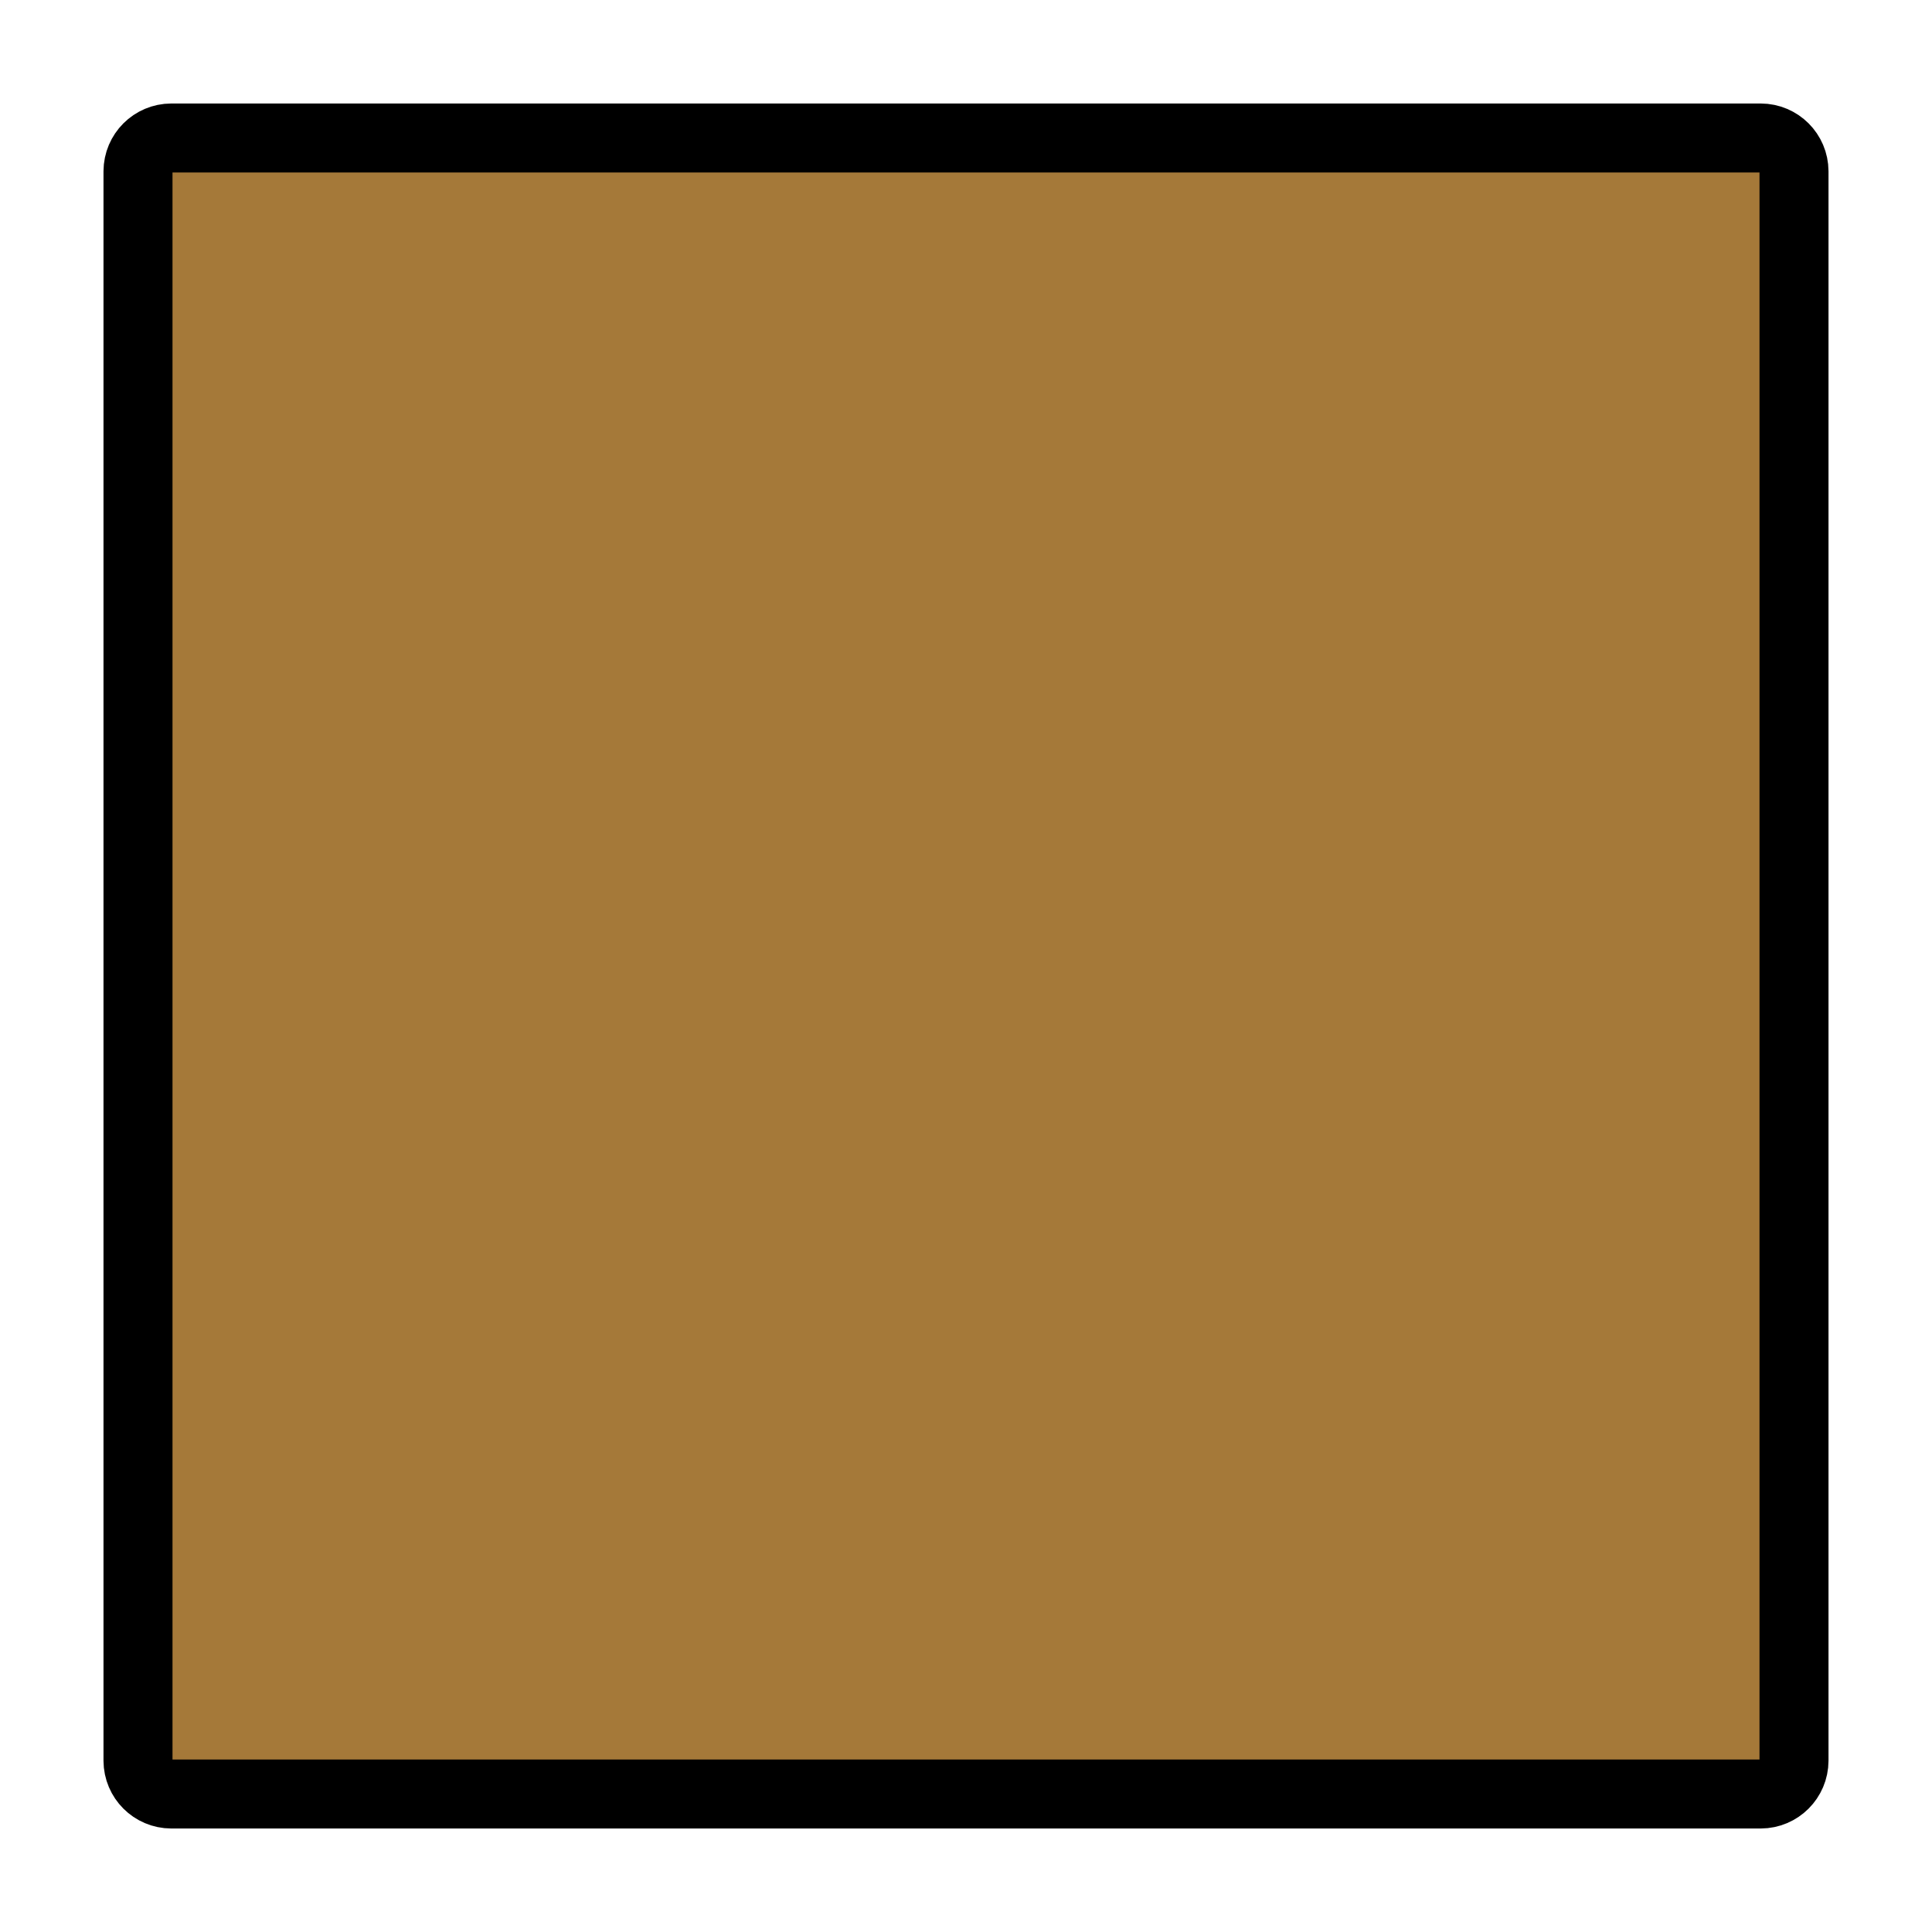
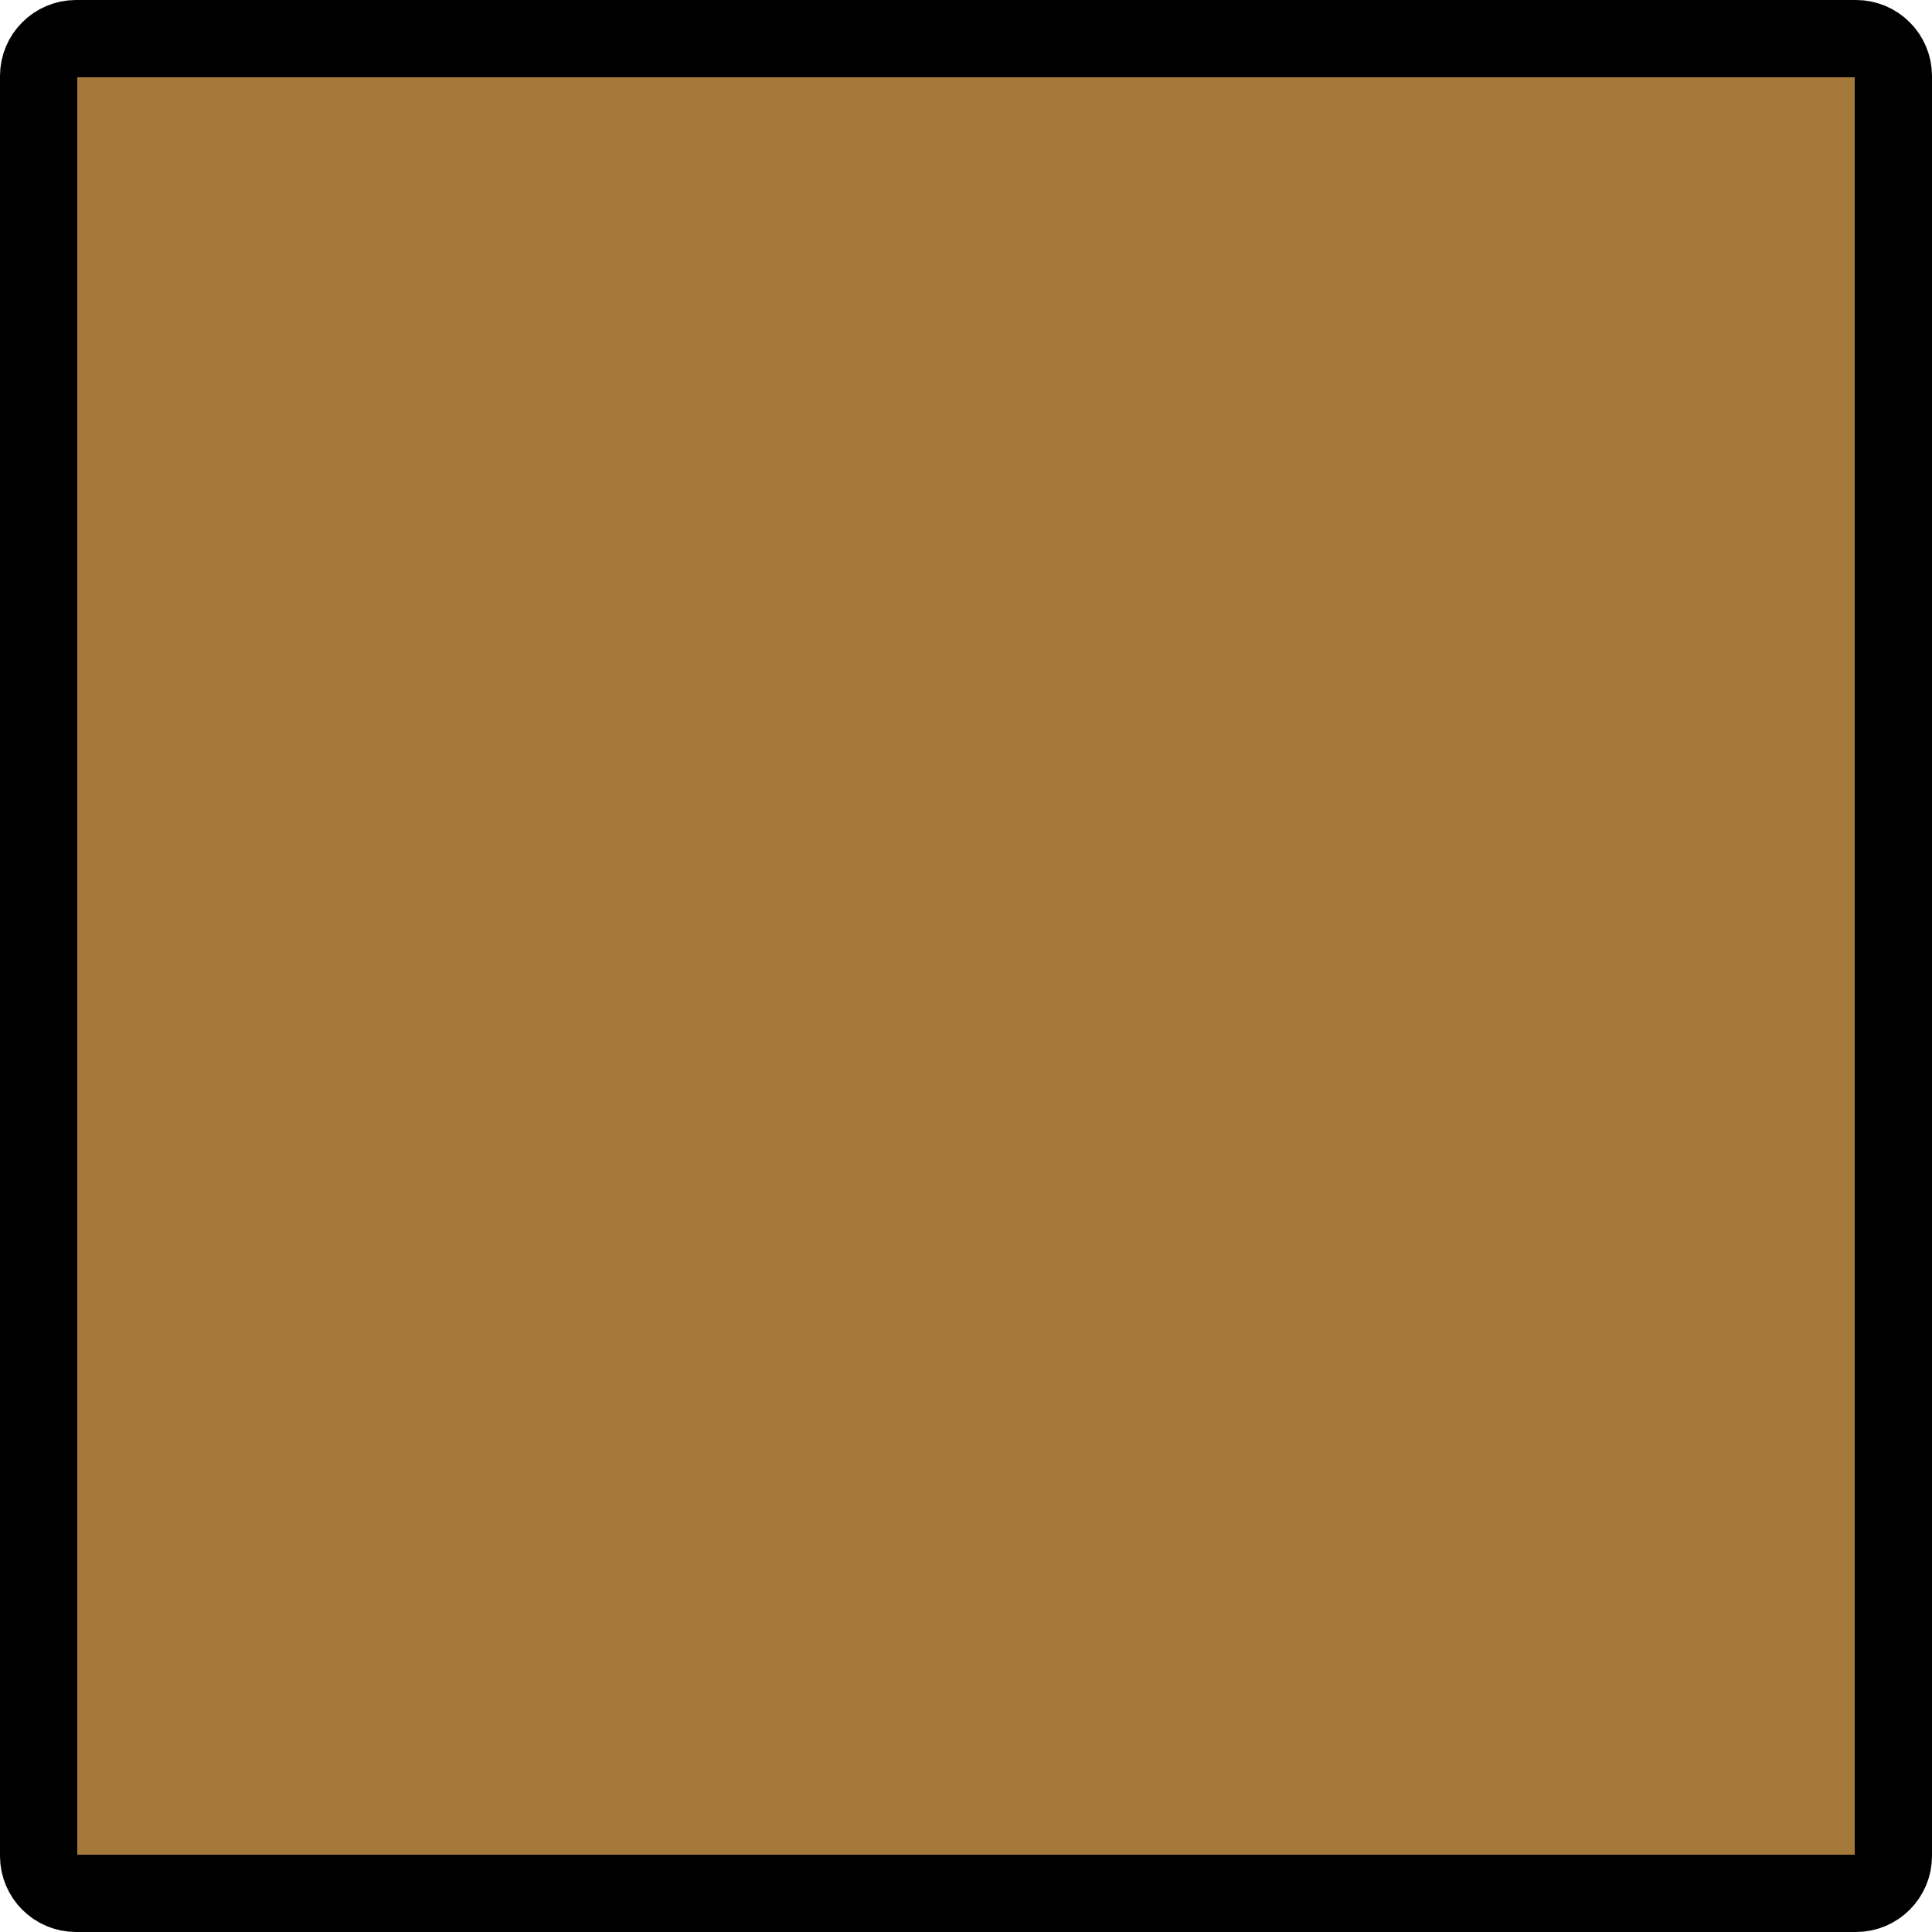
- <svg xmlns="http://www.w3.org/2000/svg" id="emoji" viewBox="8 8 56 56">
+ <svg xmlns="http://www.w3.org/2000/svg" id="emoji" viewBox="11 11 50 50">
  <defs>
    <linearGradient id="yellow-gradient" x1="0%" y1="0%" x2="0%" y2="100%">
      <stop style="stop-color:#F2CB05;stop-opacity:1;" offset="0%" />
      <stop style="stop-color:#D98E04;stop-opacity:1;" offset="100%" />
    </linearGradient>
  </defs>
  <g id="color">
    <path fill="#a57939" d="M59.035,60h-46.07A.968.968,0,0,1,12,59.035v-46.07A.968.968,0,0,1,12.965,12h46.07A.968.968,0,0,1,60,12.965v46.07A.968.968,0,0,1,59.035,60Z" />
  </g>
  <g id="line">
    <path fill="none" stroke="#000" stroke-linejoin="round" stroke-width="2" d="M59.035,60h-46.07A.968.968,0,0,1,12,59.035v-46.07A.968.968,0,0,1,12.965,12h46.07A.968.968,0,0,1,60,12.965v46.07A.968.968,0,0,1,59.035,60Z" />
  </g>
</svg>
